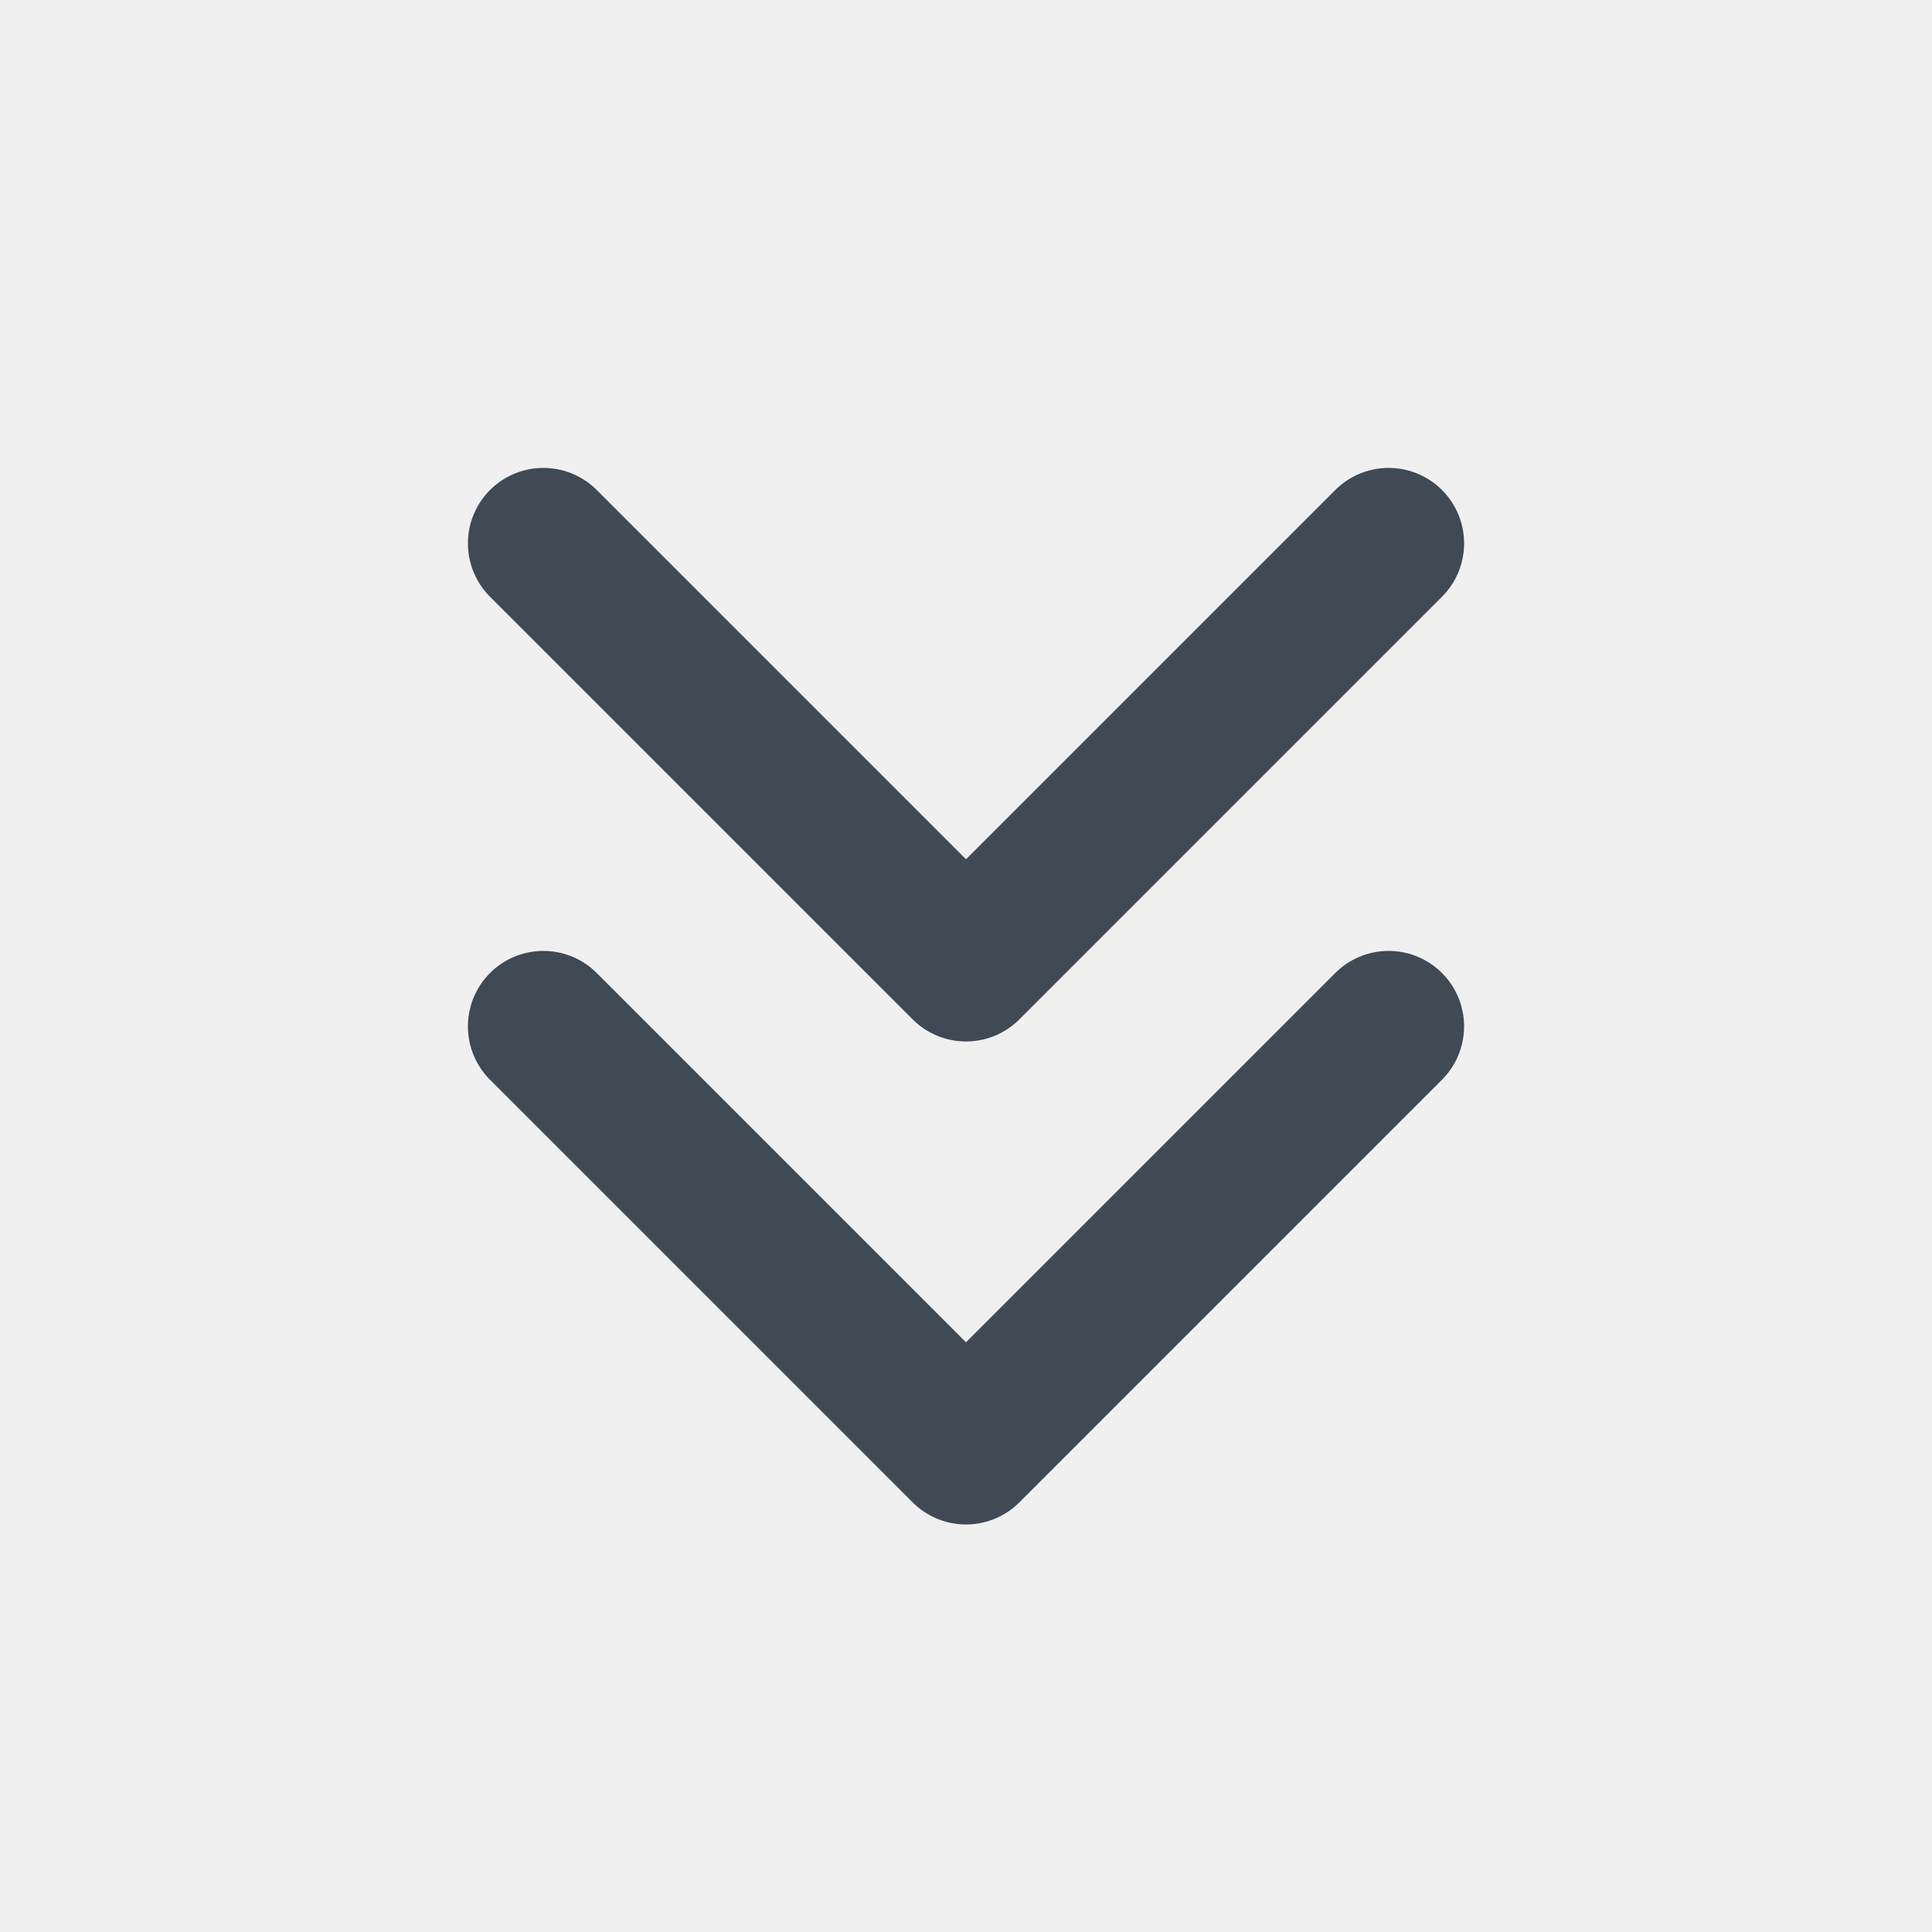
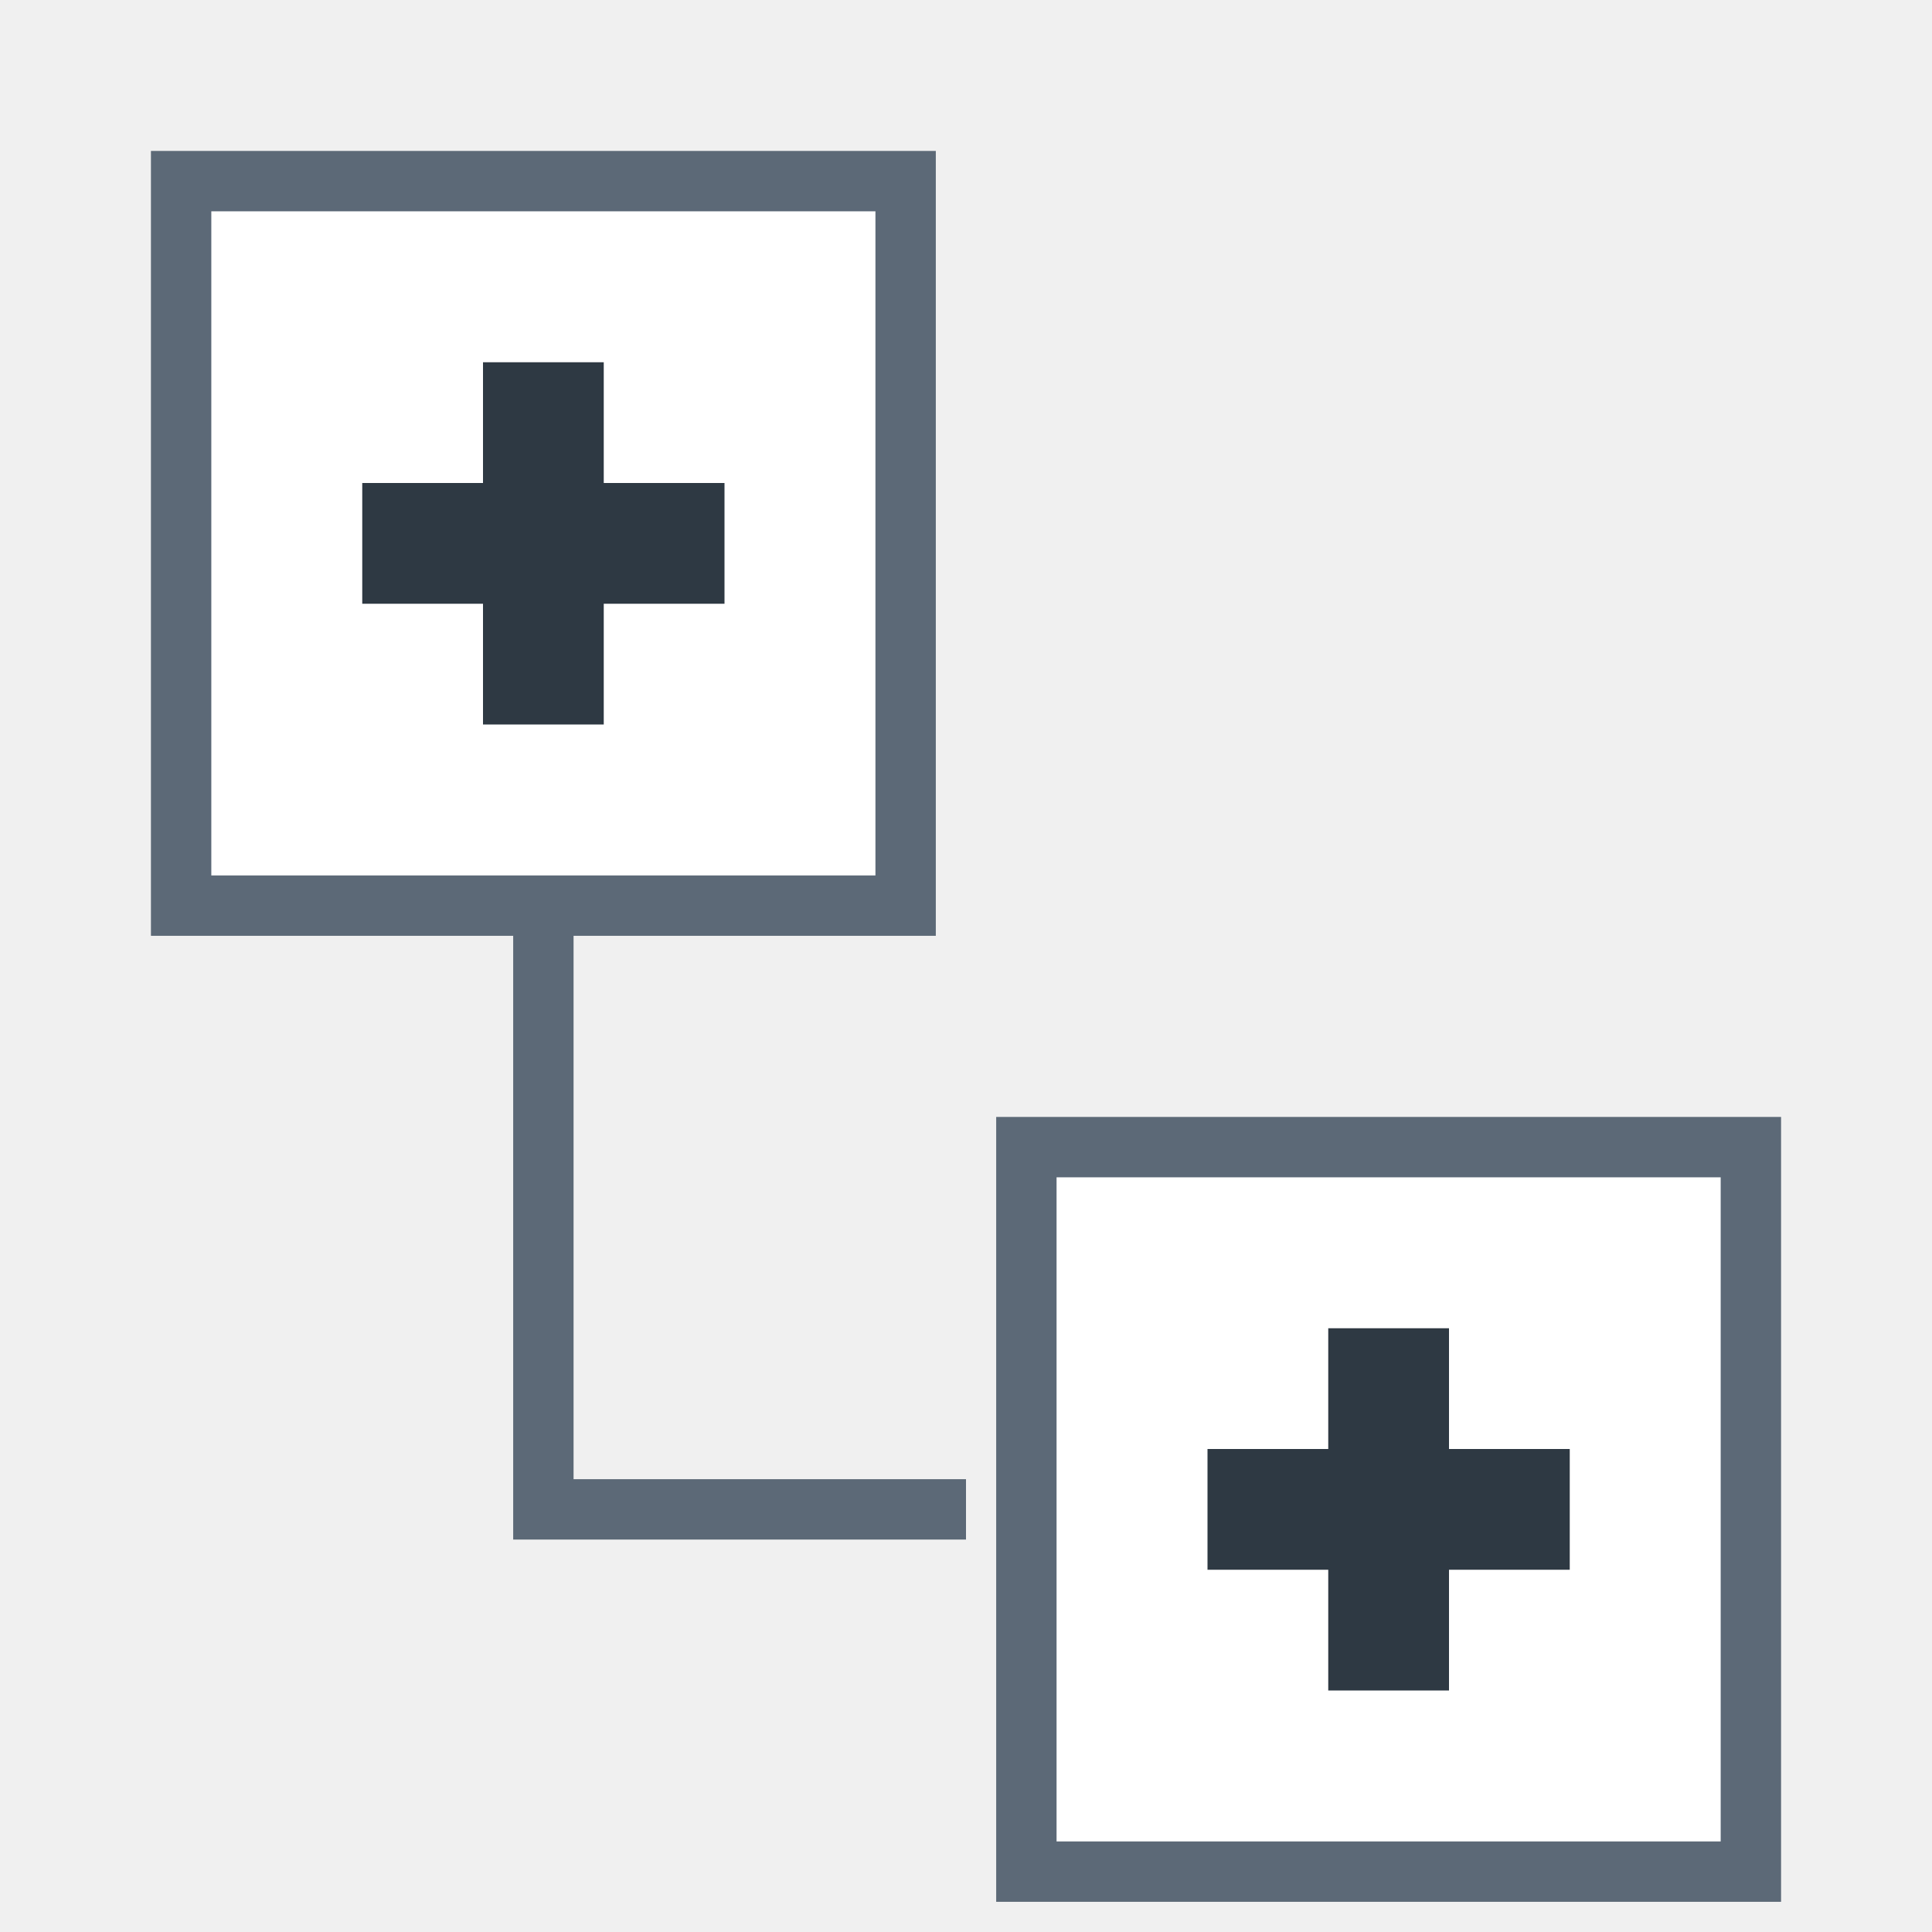
<svg xmlns="http://www.w3.org/2000/svg" viewBox="0 0 32 32" width="32" height="32">
-   <path d="M9 9 L16 16 L23 9" fill="none" stroke="#3F4A55" stroke-width="2.5" stroke-linecap="round" stroke-linejoin="round" />
-   <path d="M9 17 L16 24 L23 17" fill="none" stroke="#3F4A55" stroke-width="2.5" stroke-linecap="round" stroke-linejoin="round" />
+   <path d="M9 12 L9 25 L16 25" fill="none" stroke="#5C6977" stroke-width="1" stroke-linejoin="miter" />
+   <path d="M3 3 L15 3 L15 15 L3 15 Z" fill="#FFFFFF" stroke="#5C6977" stroke-width="1" stroke-linejoin="miter" />
+   <path d="M6 9 L12 9" fill="none" stroke="#2E3943" stroke-width="2" stroke-linejoin="miter" />
+   <path d="M9 6 L9 12" fill="none" stroke="#2E3943" stroke-width="2" stroke-linejoin="miter" />
+   <path d="M17 19 L29 19 L29 31 L17 31 Z" fill="#FFFFFF" stroke="#5C6977" stroke-width="1" stroke-linejoin="miter" />
+   <path d="M20 25 L26 25" fill="none" stroke="#2E3943" stroke-width="2" stroke-linejoin="miter" />
+   <path d="M23 22 L23 28" fill="none" stroke="#2E3943" stroke-width="2" stroke-linejoin="miter" />
</svg>
